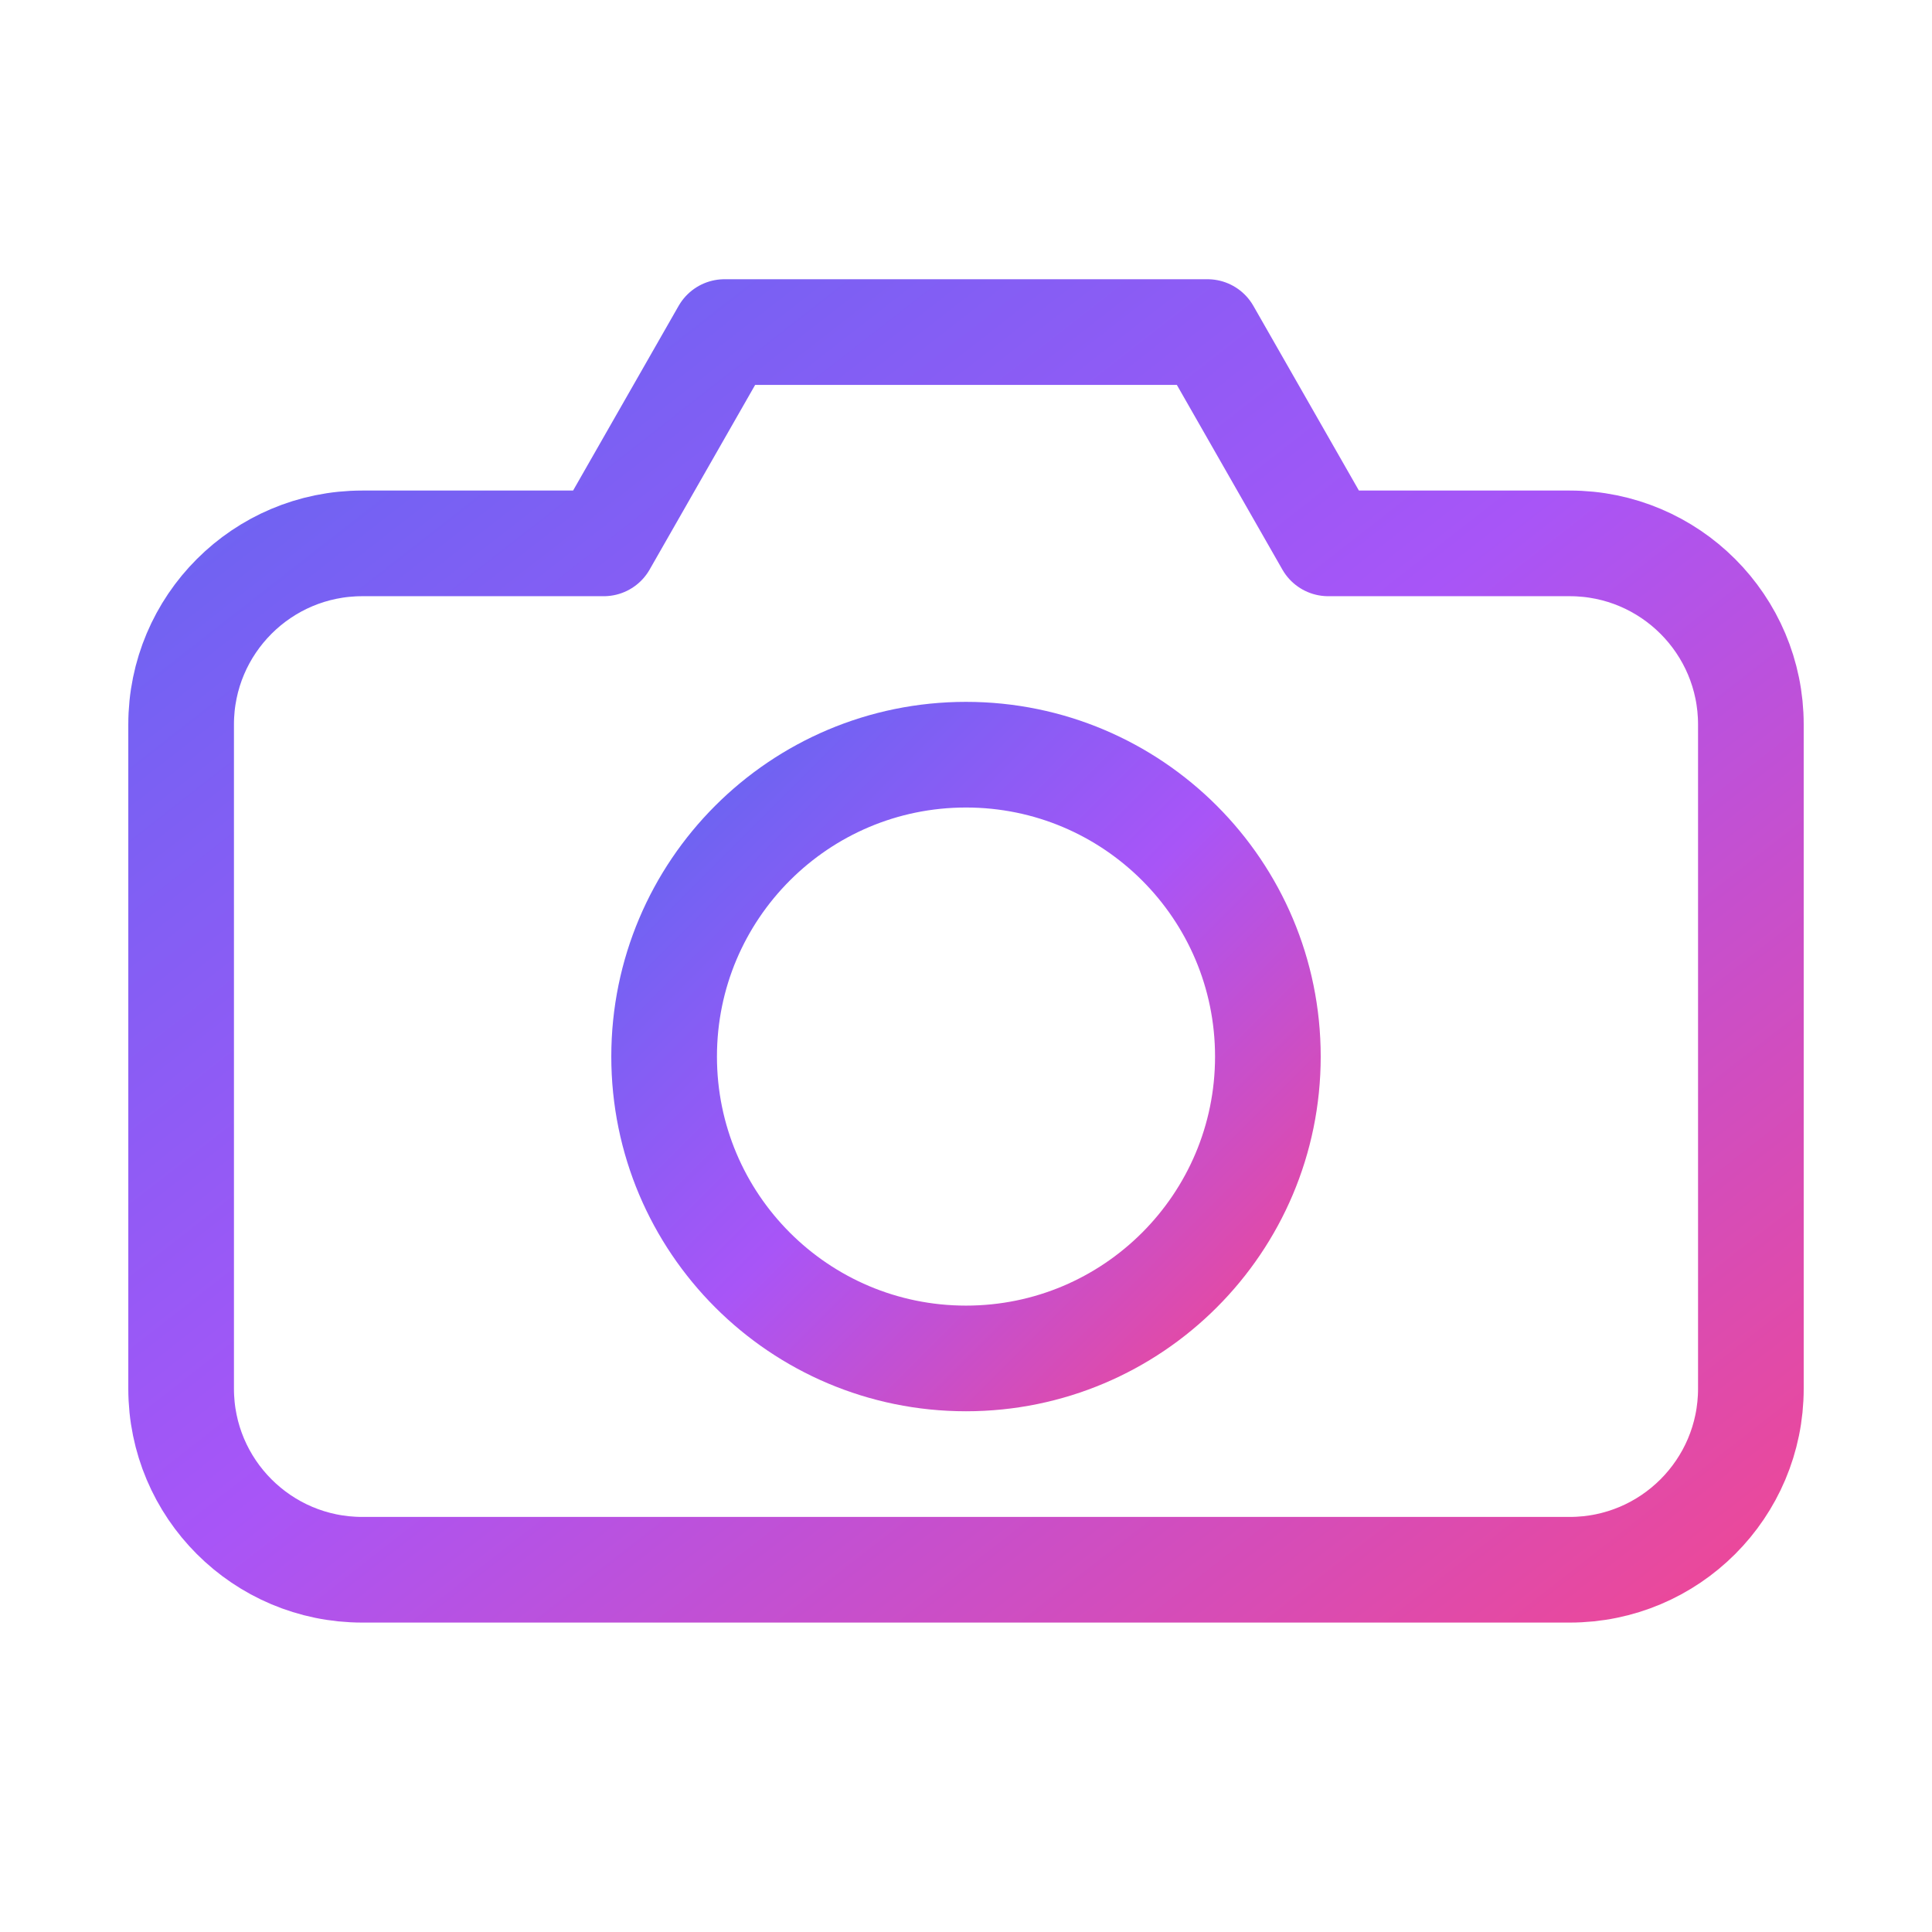
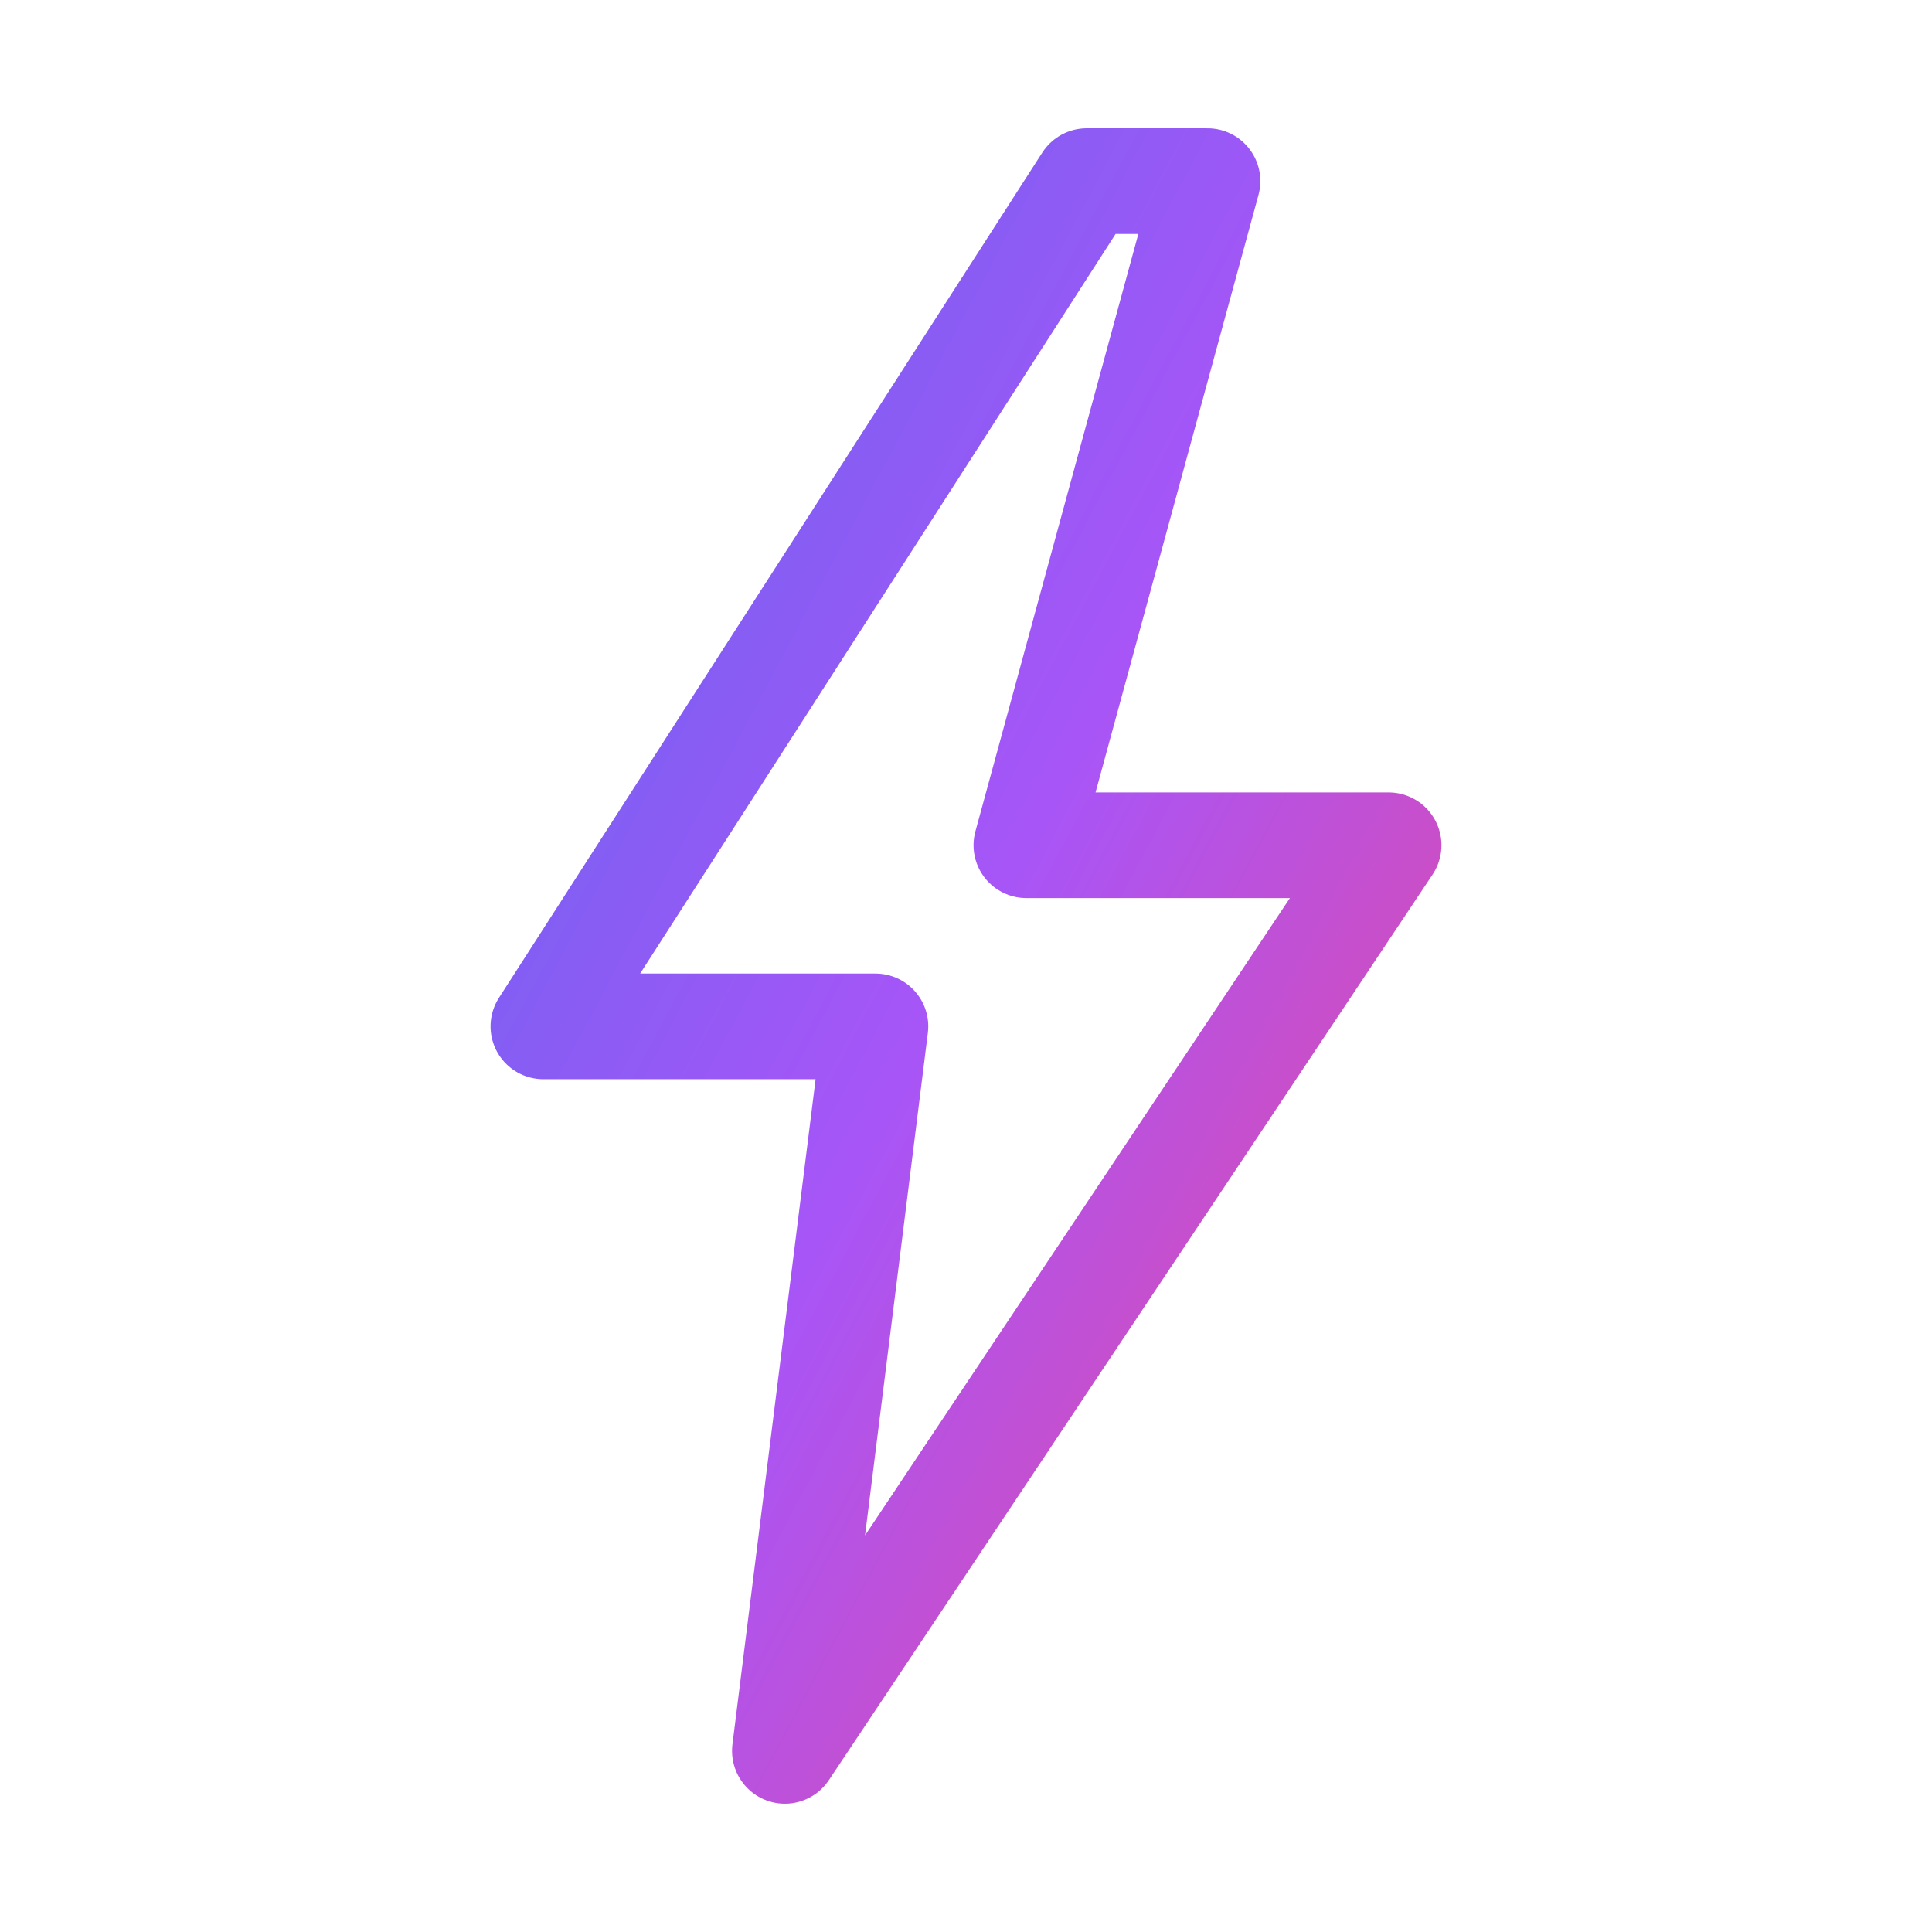
<svg xmlns="http://www.w3.org/2000/svg" width="64" height="64" viewBox="0 0 64 64">
  <defs>
    <linearGradient id="g" x1="0" y1="0" x2="1" y2="1">
      <stop offset="0" stop-color="#6366f1" />
      <stop offset="0.5" stop-color="#a855f7" />
      <stop offset="1" stop-color="#ec4899" />
    </linearGradient>
  </defs>
  <g fill="none" stroke="url(#g)" stroke-width="3.5" stroke-linejoin="round" stroke-linecap="round">
-     <path d="M6 24 a6 6 0 0 1 6 -6 h8 l4 -7 h16 l4 7 h8 a6 6 0 0 1 6 6 v22 a6 6 0 0 1 -6 6 H12 a6 6 0 0 1 -6 -6 Z" />
-     <circle cx="32" cy="35" r="10" />
-     <path d="M50 26.5 h0.01" />
+     <path d="M36 6 L18 34 h11 L26 58 L46 28 h-12 L40 6 Z" />
  </g>
</svg>
